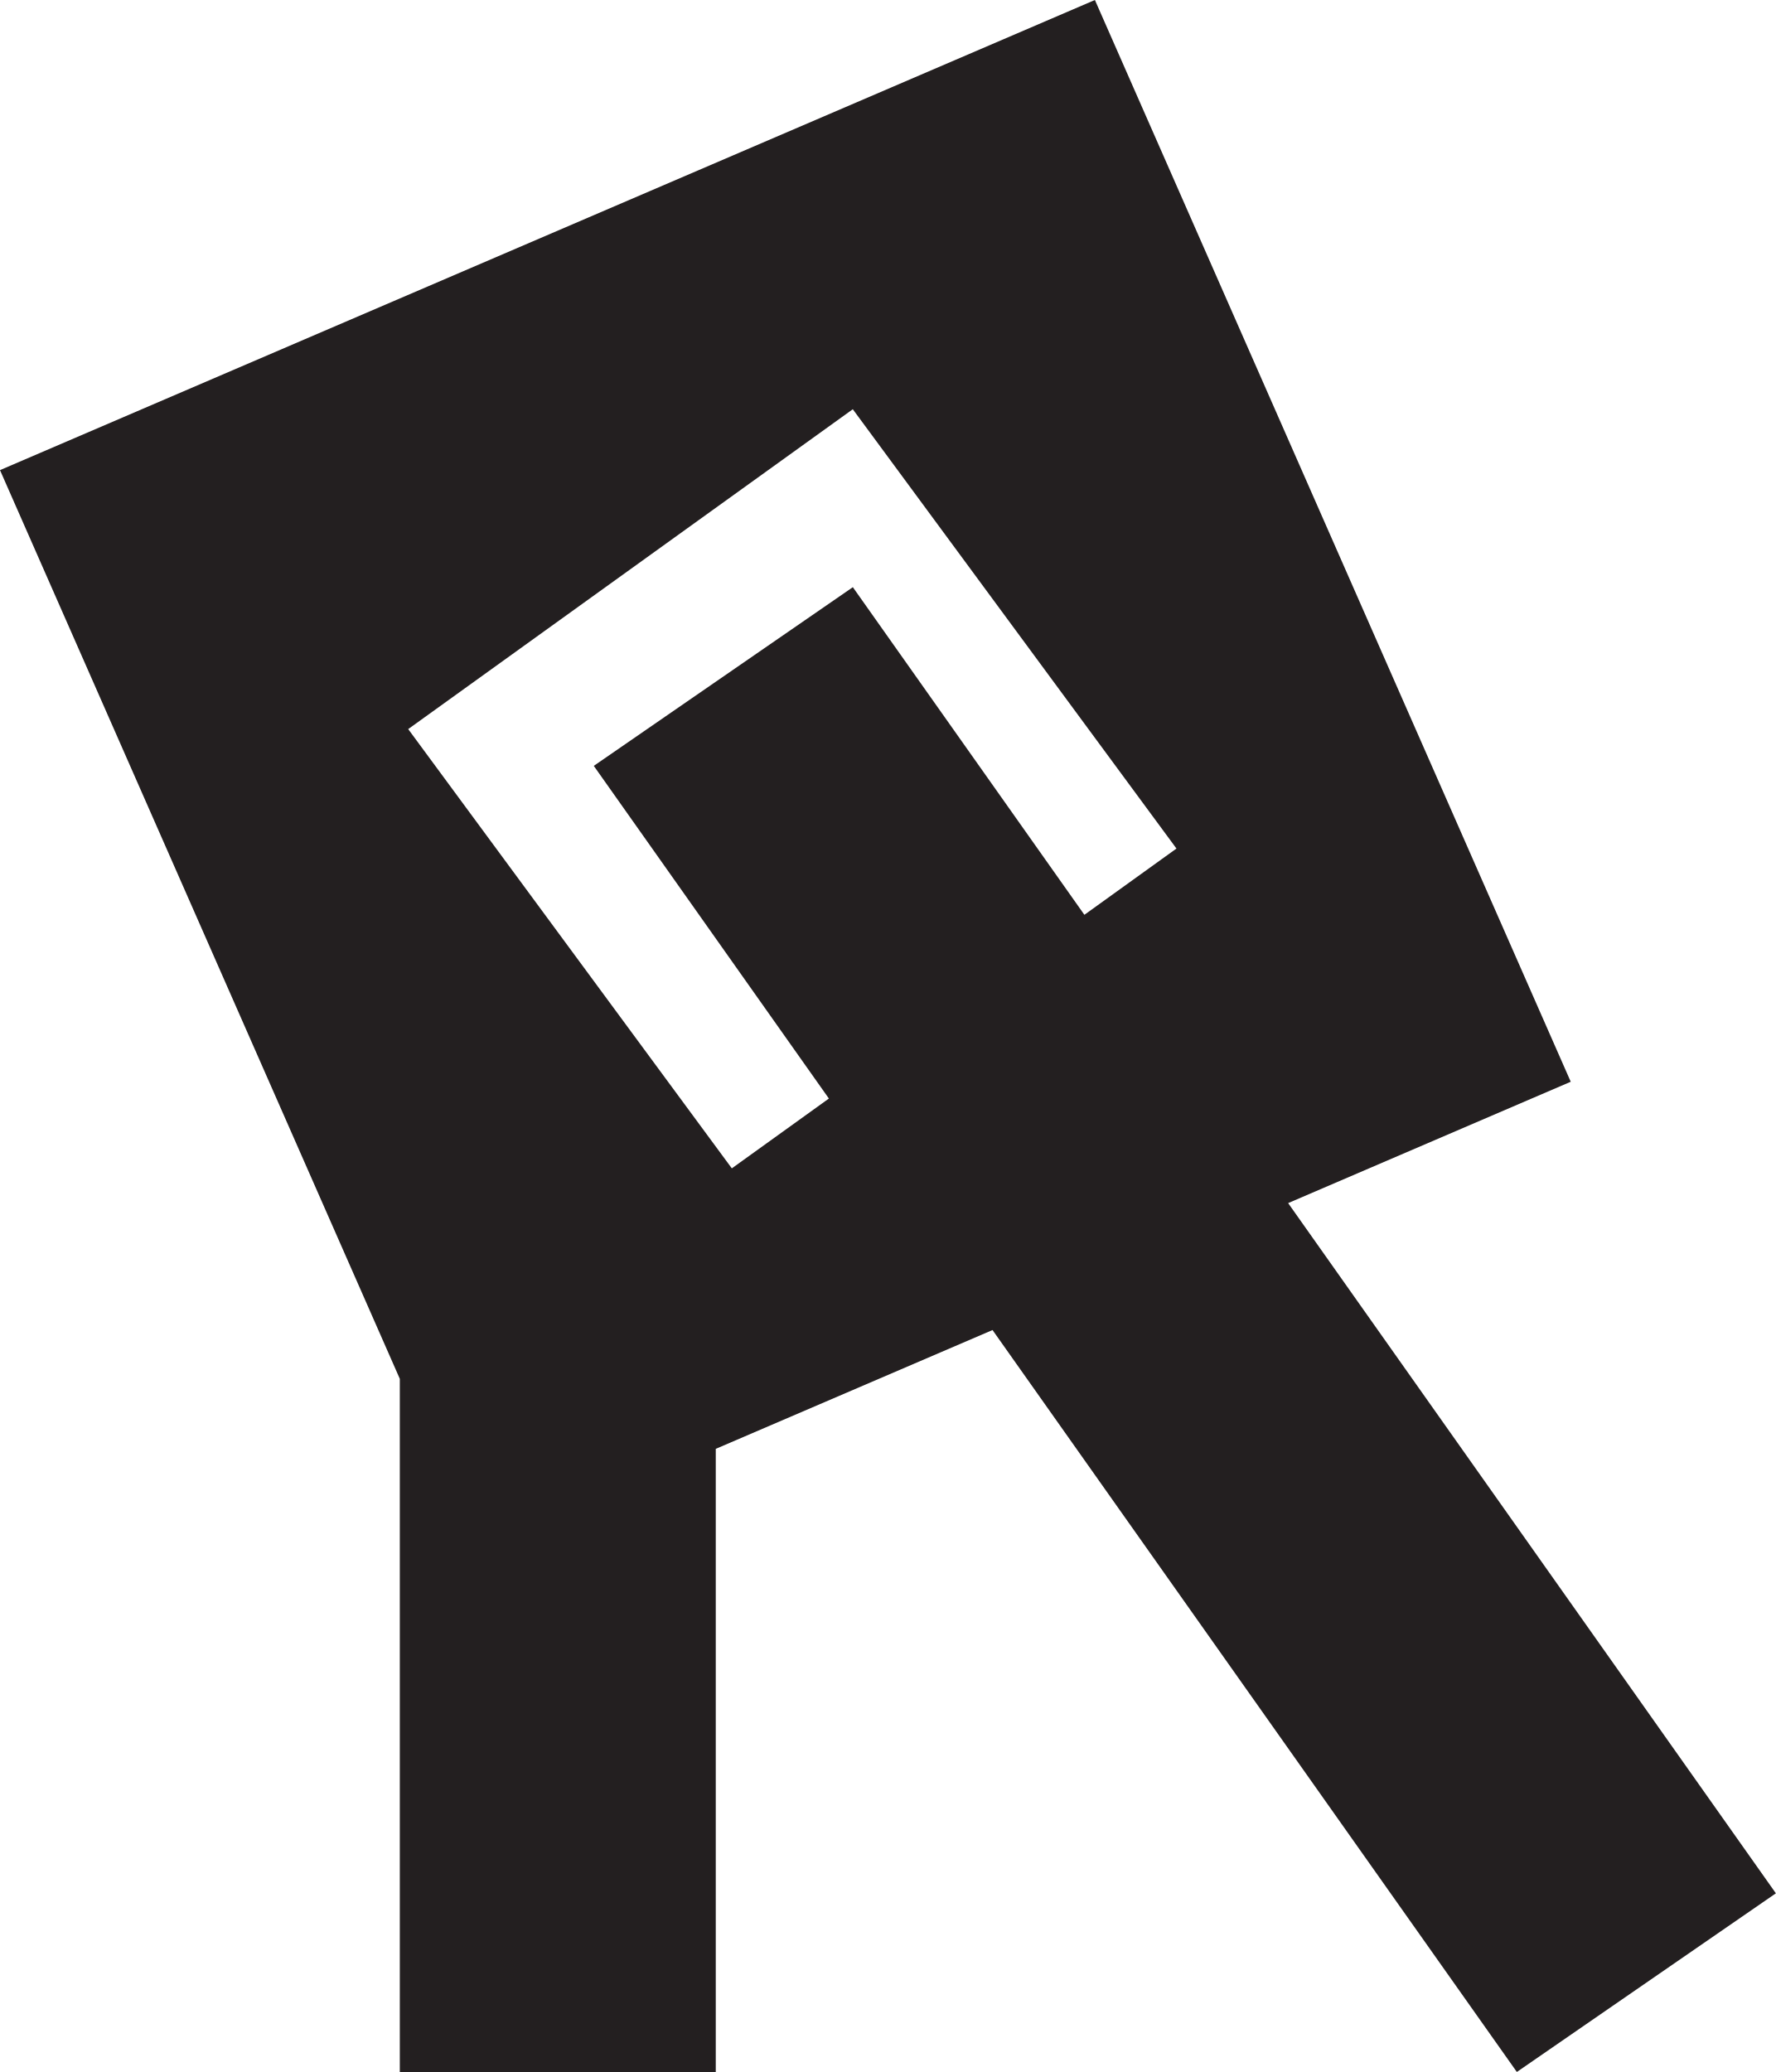
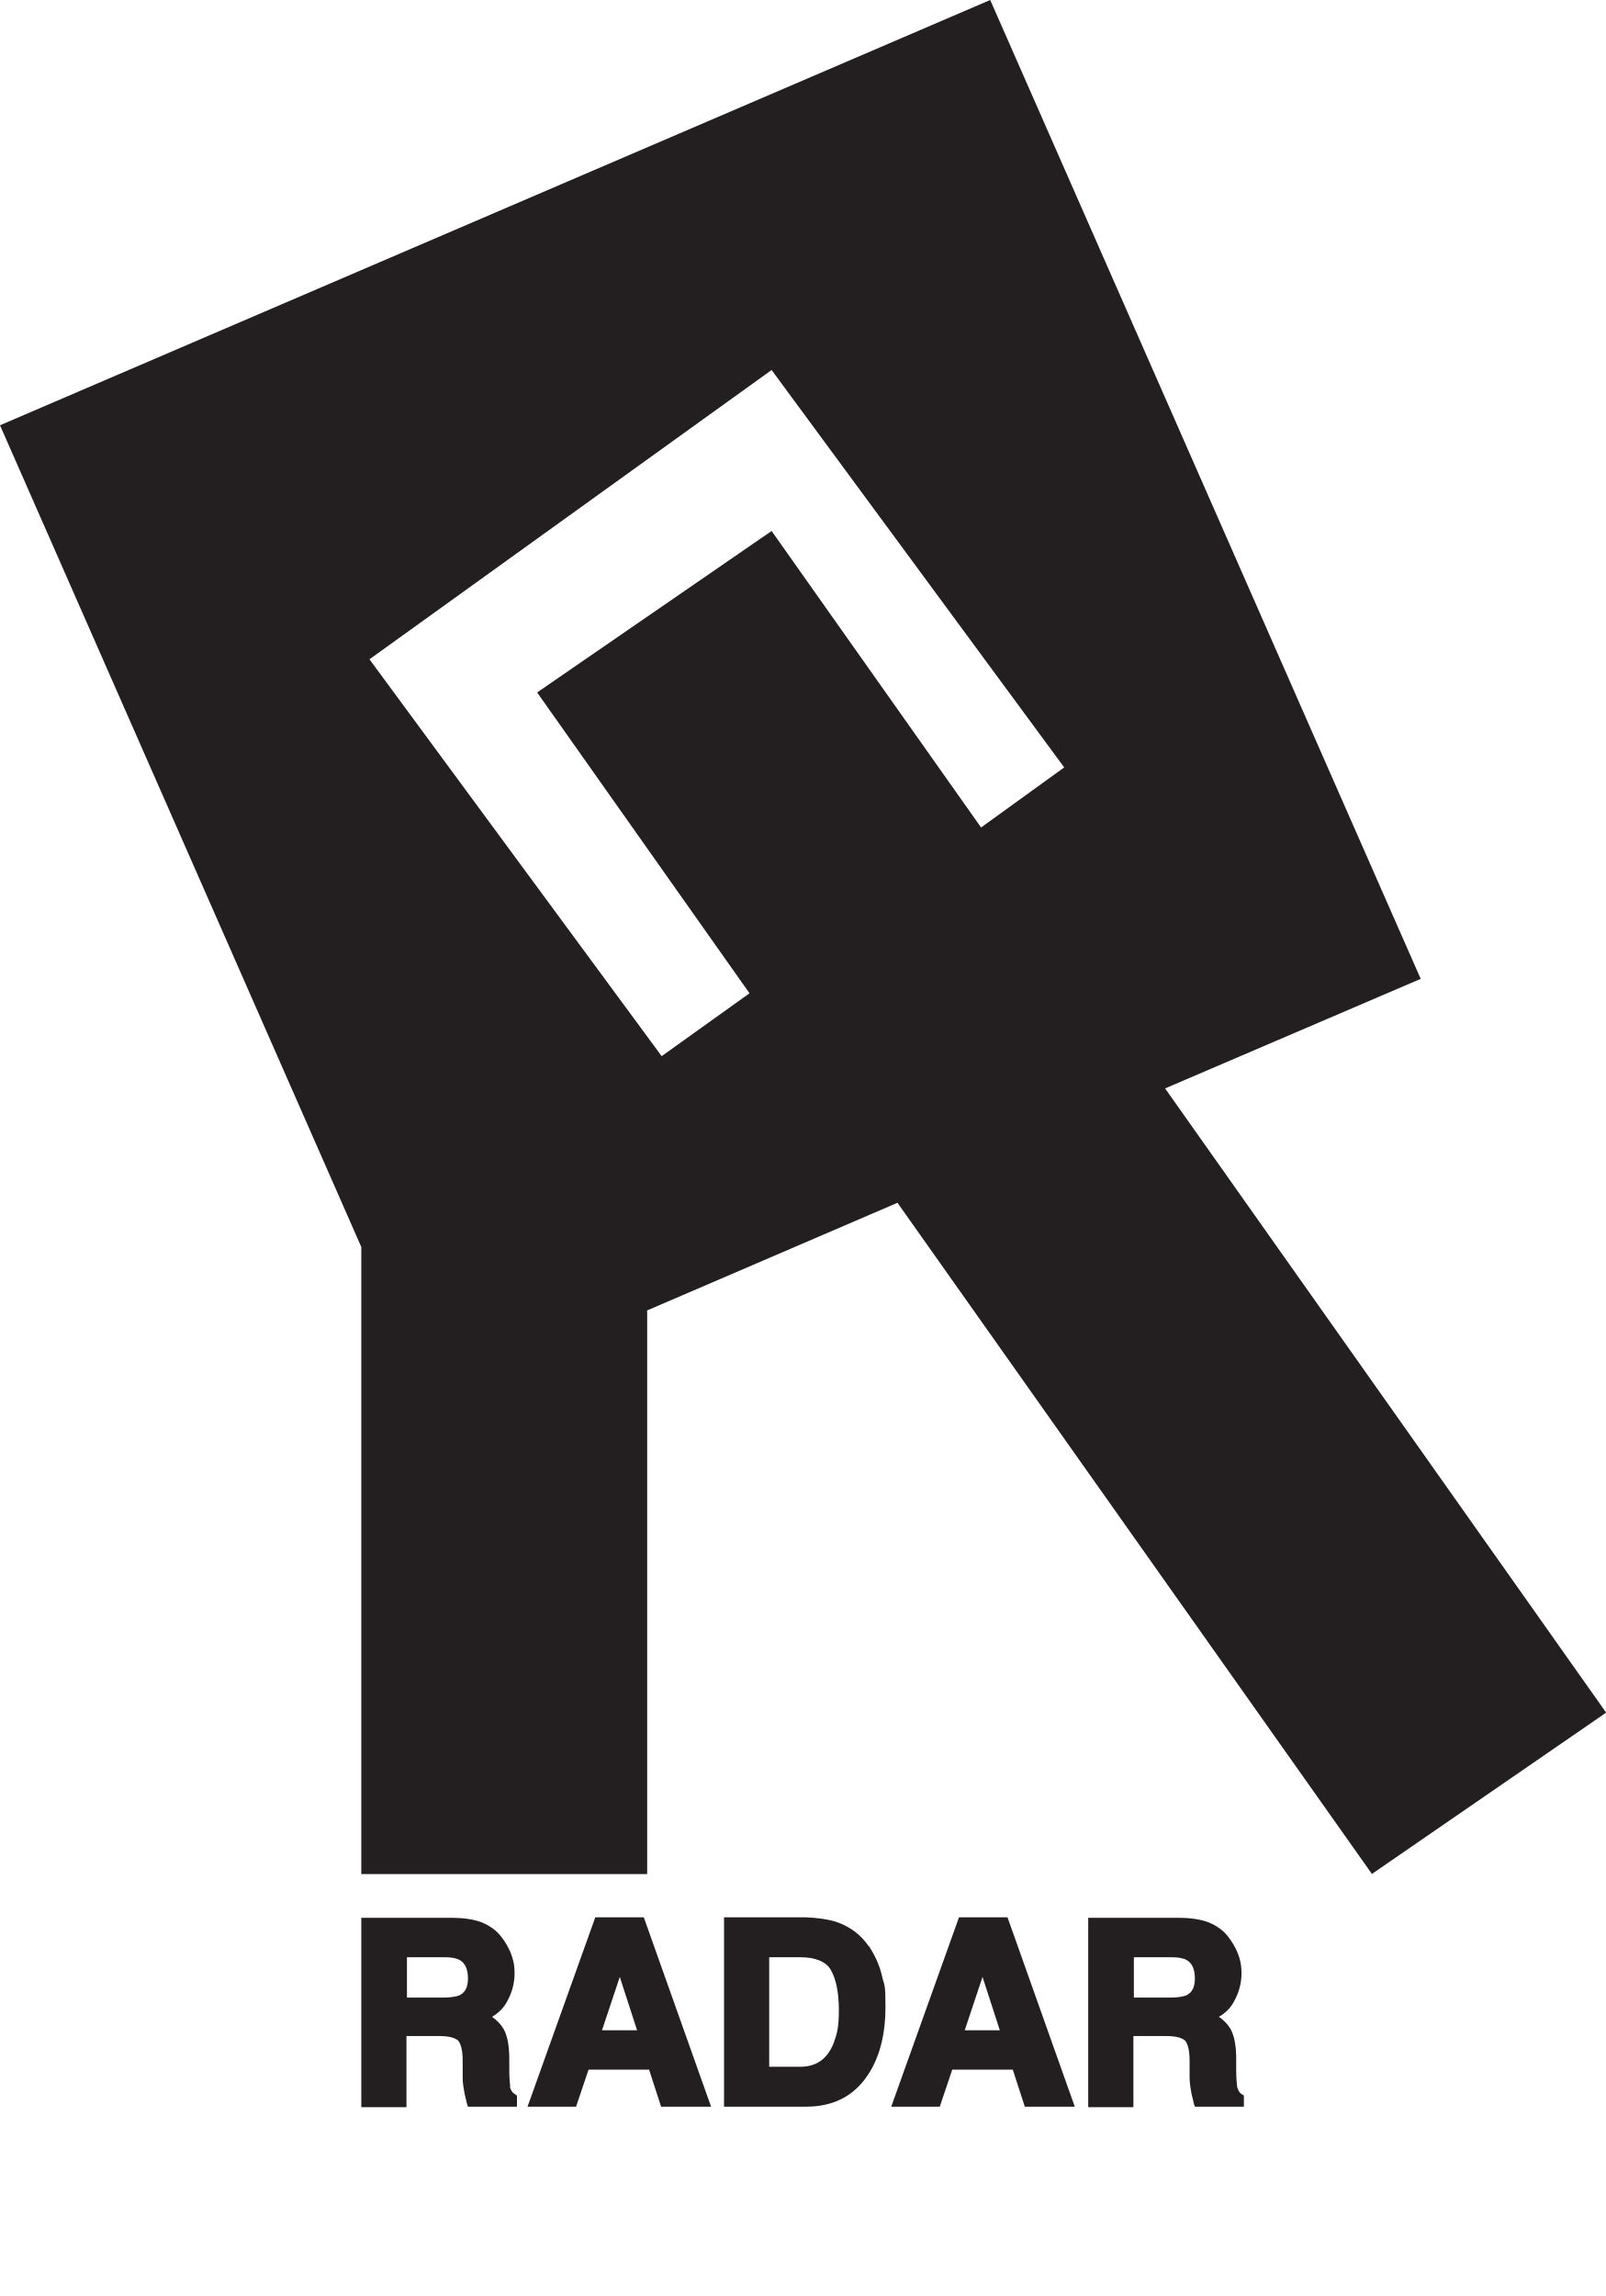
- <svg xmlns="http://www.w3.org/2000/svg" id="Layer_1" version="1.1" viewBox="0 0 334.25 389.96">
+ <svg xmlns="http://www.w3.org/2000/svg" id="Layer_1" version="1.1" viewBox="0 0 334.2 477.8">
  <defs>
    <style>
      .st0 {
        fill: #231f20;
      }
    </style>
  </defs>
-   <path class="st0" d="M285.49,389.96l48.76-33.63-91.8-129.9,53.19-22.84L206.08,0,0,88.48l75.25,171.02v130.46h59.47v-117.28l52.09-22.36,98.69,139.64ZM137.75,219.9l-60.92-82.68,83.68-60.2,60.92,82.68-17.33,12.47-43.58-61.66-48.76,33.63,44.25,62.61-18.27,13.14Z" />
+   <path class="st0" d="M285.5,390l48.8-33.6-91.8-129.9,53.2-22.8L206.1,0,0,88.5l75.2,171v130.5h59.5v-117.3l52.1-22.4,98.7,139.6h0ZM137.8,219.9l-60.9-82.7,83.7-60.2,60.9,82.7-17.3,12.5-43.6-61.7-48.8,33.6,44.2,62.6-18.3,13.1h0Z" />
+   <g>
+     <path class="st0" d="M106.2,434.3c0-.4-.2-1.3-.2-3.3v-2.5c0-2.8-.4-4.9-1.2-6.3-.6-1-1.4-1.8-2.4-2.5,1.4-.8,2.5-1.9,3.2-3.3,1-1.8,1.5-3.8,1.5-5.7s-.3-3-.8-4.3c-.5-1.2-1.2-2.4-2-3.4-1-1.3-2.3-2.2-3.9-2.9h0c-1.5-.6-3.6-1-6.3-1h-18.9v39.4h9.4v-14.8h6.8c2.4,0,3.4.5,3.9.9.4.4,1,1.5,1,4.2v3.5c0,1.2.2,2.3.4,3.4.1.5.3,1.2.5,2.1l.2.6h10.2v-2.3l-.4-.3c-.6-.3-.9-.9-1.1-1.6ZM84.7,407.3h7.8c1.5,0,2.5.2,3.2.6,1.1.6,1.7,1.9,1.7,3.8s-.6,2.9-1.7,3.5c-.7.3-1.9.5-3.4.5h-7.6v-8.4Z" />
+     <path class="st0" d="M123.9,399l-14.1,39.4h10.1l2.6-7.7h12.6l2.5,7.7h10.4l-14-39.4h-10.1ZM132.5,422.5h-7.2l3.7-11.1,3.6,11.1Z" />
+     <path class="st0" d="M180.8,405c-1.7-2.5-4.1-4.2-6.9-5.1-1.6-.5-3.7-.8-6.1-.9h-17.1v39.4h17.1c6,0,10.5-2.5,13.4-7.5,2.1-3.6,3.1-8,3.1-13.2s-.2-4.2-.7-6.4c-.5-2.3-1.5-4.4-2.8-6.4ZM160.1,407.3h6.4c3.2,0,5.4.9,6.4,2.6,1.1,1.9,1.7,4.7,1.7,8.4s-.4,5-1.1,6.9c-1.3,3.3-3.6,4.9-7,4.9h-6.4v-22.9Z" />
+     <path class="st0" d="M199.6,399l-14.1,39.4h10.1l2.6-7.7h12.6l2.5,7.7h10.4l-14-39.4h-10.1ZM208.1,422.5h-7.3l3.7-11.1,3.6,11.1Z" />
+     <path class="st0" d="M258.6,435.9c-.6-.3-.9-.9-1.1-1.6,0-.4-.2-1.3-.2-3.3v-2.5c0-2.8-.4-4.9-1.2-6.3-.6-1-1.4-1.8-2.4-2.5,1.4-.8,2.5-1.9,3.2-3.3,1-1.8,1.5-3.8,1.5-5.7s-.3-3-.8-4.3c-.5-1.2-1.2-2.4-2-3.4-1-1.3-2.3-2.2-3.9-2.9h0c-1.5-.6-3.6-1-6.3-1h-18.9v39.4h9.4v-14.8h6.8c2.4,0,3.4.5,3.9.9.4.4,1,1.5,1,4.2v3.5c0,1.2.2,2.3.4,3.4.1.5.3,1.2.5,2.1l.2.6h10.2v-2.3l-.4-.3ZM236,407.3h7.8c1.5,0,2.5.2,3.2.6,1.1.6,1.7,1.9,1.7,3.8s-.6,2.9-1.7,3.5c-.7.3-1.9.5-3.4.5h-7.6v-8.4Z" />
+   </g>
</svg>
